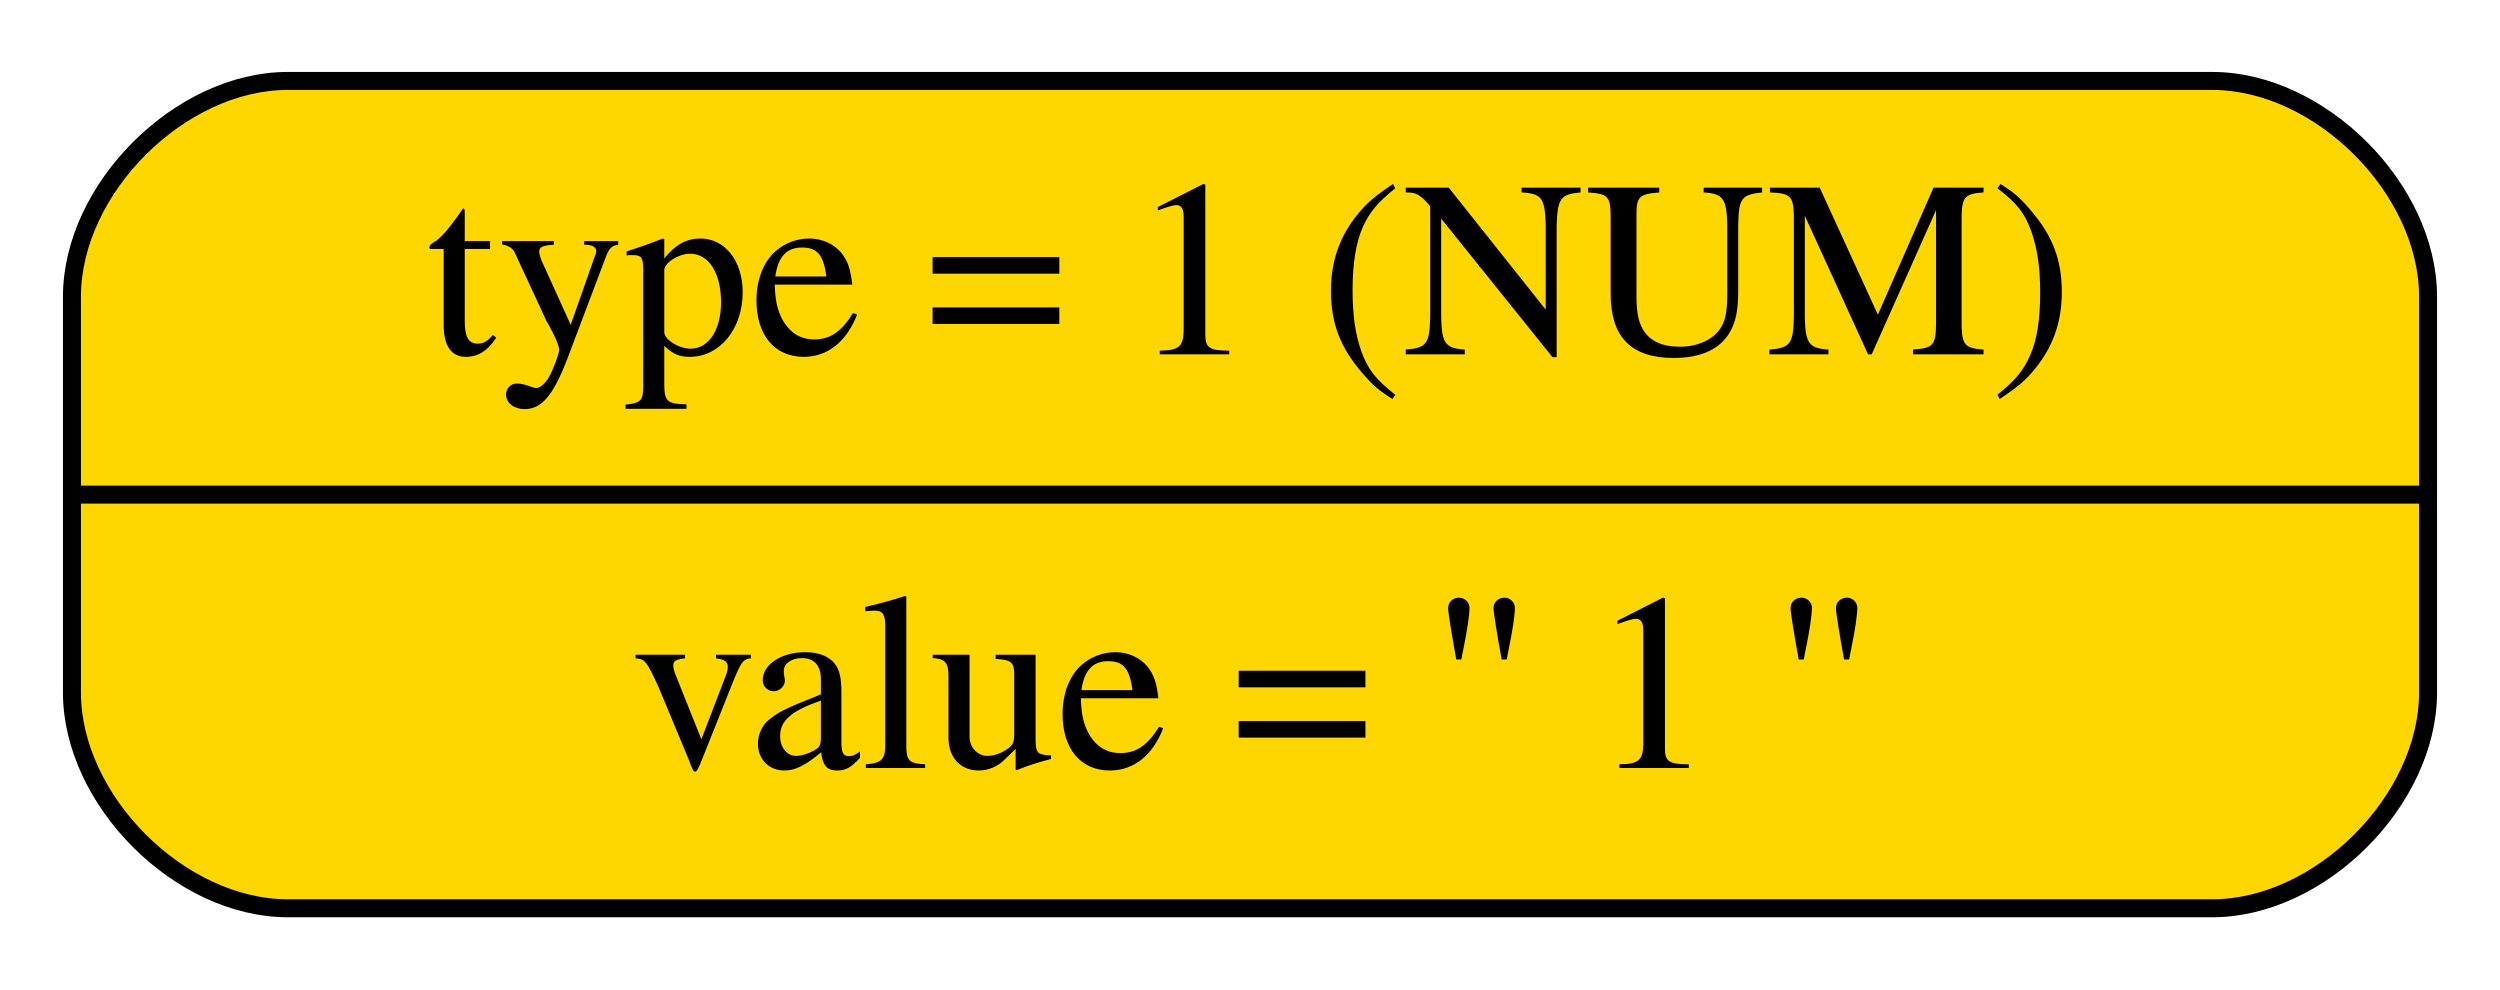
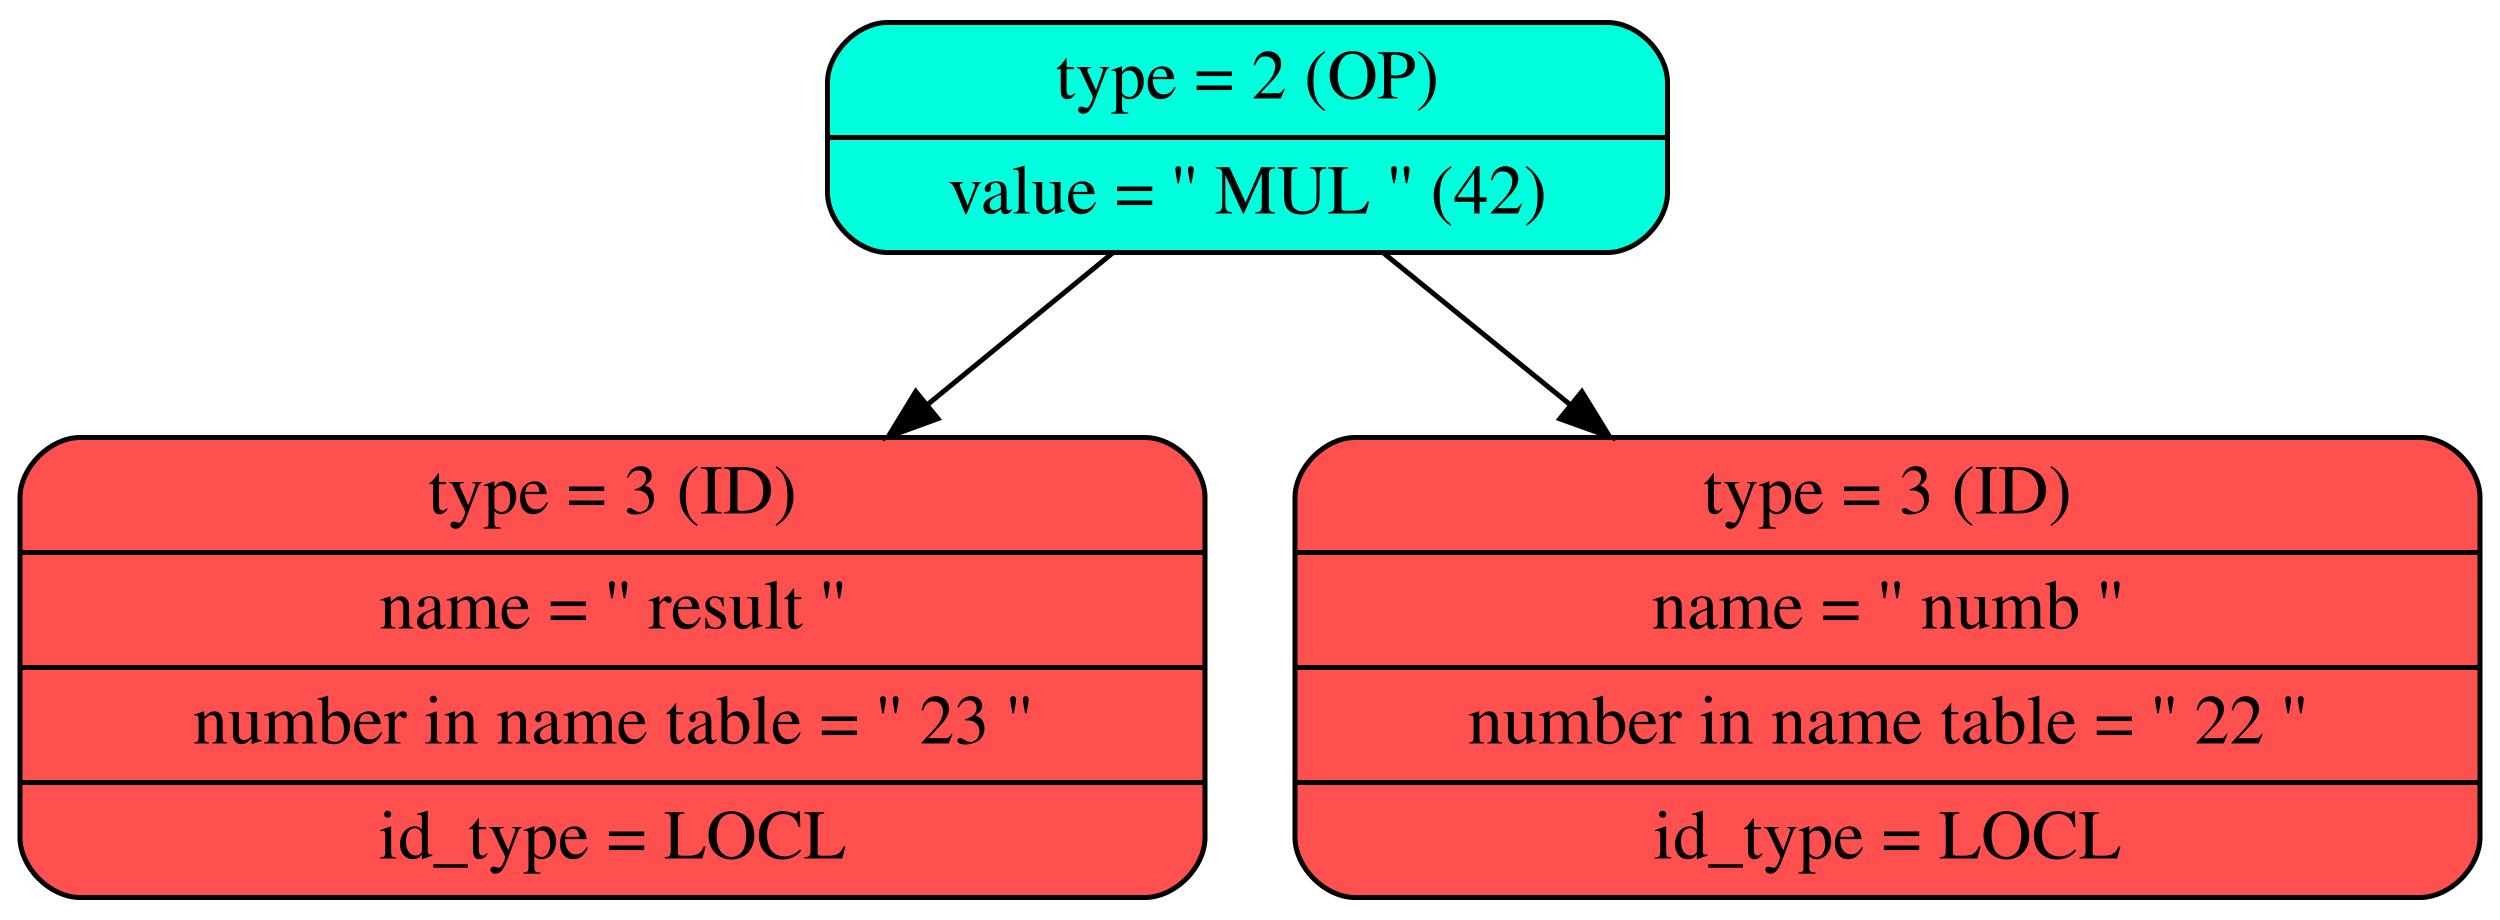
- <svg xmlns="http://www.w3.org/2000/svg" width="139pt" height="55pt" viewBox="0.00 0.00 139.00 55.00">
-   <g id="graph0" class="graph" transform="scale(1 1) rotate(0) translate(4 51)">
+ <svg xmlns="http://www.w3.org/2000/svg" width="500pt" height="184pt" viewBox="0.00 0.00 500.00 184.00">
+   <g id="graph0" class="graph" transform="scale(1 1) rotate(0) translate(4 180)">
    <g id="node1" class="node">
-       <path fill="#ffd700" stroke="black" d="M12,-0.5C12,-0.5 119,-0.5 119,-0.5 125,-0.5 131,-6.5 131,-12.5 131,-12.5 131,-34.5 131,-34.5 131,-40.5 125,-46.5 119,-46.5 119,-46.5 12,-46.5 12,-46.5 6,-46.5 0,-40.5 0,-34.5 0,-34.5 0,-12.5 0,-12.5 0,-6.5 6,-0.5 12,-0.5" />
-       <text text-anchor="middle" x="65.5" y="-31.3" font-family="Times,serif" font-size="14.00">type = 1 (NUM)</text>
-       <polyline fill="none" stroke="black" points="0,-23.5 131,-23.5 " />
-       <text text-anchor="middle" x="65.5" y="-8.3" font-family="Times,serif" font-size="14.00">value = '' 1 ''</text>
+       <path fill="#00ffdd" stroke="black" d="M173.5,-129.5C173.5,-129.5 317.5,-129.5 317.5,-129.5 323.5,-129.5 329.5,-135.5 329.5,-141.5 329.5,-141.5 329.5,-163.5 329.5,-163.5 329.5,-169.5 323.5,-175.5 317.5,-175.5 317.5,-175.5 173.5,-175.5 173.5,-175.5 167.5,-175.5 161.5,-169.5 161.5,-163.5 161.5,-163.5 161.5,-141.5 161.5,-141.5 161.5,-135.5 167.5,-129.5 173.5,-129.5" />
+       <text text-anchor="middle" x="245.5" y="-160.3" font-family="Times,serif" font-size="14.00">type = 2 (OP)</text>
+       <polyline fill="none" stroke="black" points="161.5,-152.5 329.5,-152.5 " />
+       <text text-anchor="middle" x="245.5" y="-137.3" font-family="Times,serif" font-size="14.00">value = '' MUL '' (42)</text>
+     </g>
+     <g id="node2" class="node">
+       <path fill="#ff5050" stroke="black" d="M12,-0.5C12,-0.5 225,-0.5 225,-0.5 231,-0.5 237,-6.5 237,-12.5 237,-12.5 237,-80.5 237,-80.5 237,-86.5 231,-92.5 225,-92.5 225,-92.5 12,-92.5 12,-92.5 6,-92.5 0,-86.5 0,-80.5 0,-80.5 0,-12.5 0,-12.5 0,-6.5 6,-0.5 12,-0.5" />
+       <text text-anchor="middle" x="118.5" y="-77.3" font-family="Times,serif" font-size="14.00">type = 3 (ID)</text>
+       <polyline fill="none" stroke="black" points="0,-69.5 237,-69.5 " />
+       <text text-anchor="middle" x="118.5" y="-54.3" font-family="Times,serif" font-size="14.00">name = '' result ''</text>
+       <polyline fill="none" stroke="black" points="0,-46.5 237,-46.5 " />
+       <text text-anchor="middle" x="118.5" y="-31.3" font-family="Times,serif" font-size="14.00">number in name table = '' 23 ''</text>
+       <polyline fill="none" stroke="black" points="0,-23.5 237,-23.5 " />
+       <text text-anchor="middle" x="118.5" y="-8.3" font-family="Times,serif" font-size="14.00">id_type = LOCL</text>
+     </g>
+     <g id="edge1" class="edge">
+       <path fill="none" stroke="black" d="M218.57,-129.44C207.71,-120.56 194.7,-109.9 181.7,-99.25" />
+       <polygon fill="black" stroke="black" points="183.58,-96.27 173.63,-92.64 179.15,-101.69 183.58,-96.27" />
+     </g>
+     <g id="node3" class="node">
+       <path fill="#ff5050" stroke="black" d="M267,-0.5C267,-0.5 480,-0.5 480,-0.5 486,-0.5 492,-6.5 492,-12.5 492,-12.5 492,-80.5 492,-80.5 492,-86.5 486,-92.5 480,-92.5 480,-92.5 267,-92.5 267,-92.5 261,-92.5 255,-86.5 255,-80.5 255,-80.5 255,-12.5 255,-12.5 255,-6.5 261,-0.5 267,-0.5" />
+       <text text-anchor="middle" x="373.5" y="-77.3" font-family="Times,serif" font-size="14.00">type = 3 (ID)</text>
+       <polyline fill="none" stroke="black" points="255,-69.5 492,-69.5 " />
+       <text text-anchor="middle" x="373.5" y="-54.3" font-family="Times,serif" font-size="14.00">name = '' numb ''</text>
+       <polyline fill="none" stroke="black" points="255,-46.5 492,-46.5 " />
+       <text text-anchor="middle" x="373.5" y="-31.3" font-family="Times,serif" font-size="14.00">number in name table = '' 22 ''</text>
+       <polyline fill="none" stroke="black" points="255,-23.5 492,-23.5 " />
+       <text text-anchor="middle" x="373.5" y="-8.3" font-family="Times,serif" font-size="14.00">id_type = LOCL</text>
+     </g>
+     <g id="edge2" class="edge">
+       <path fill="none" stroke="black" d="M272.65,-129.44C283.69,-120.47 296.95,-109.7 310.17,-98.95" />
+       <polygon fill="black" stroke="black" points="312.38,-101.67 317.94,-92.64 307.97,-96.23 312.38,-101.67" />
    </g>
  </g>
</svg>
